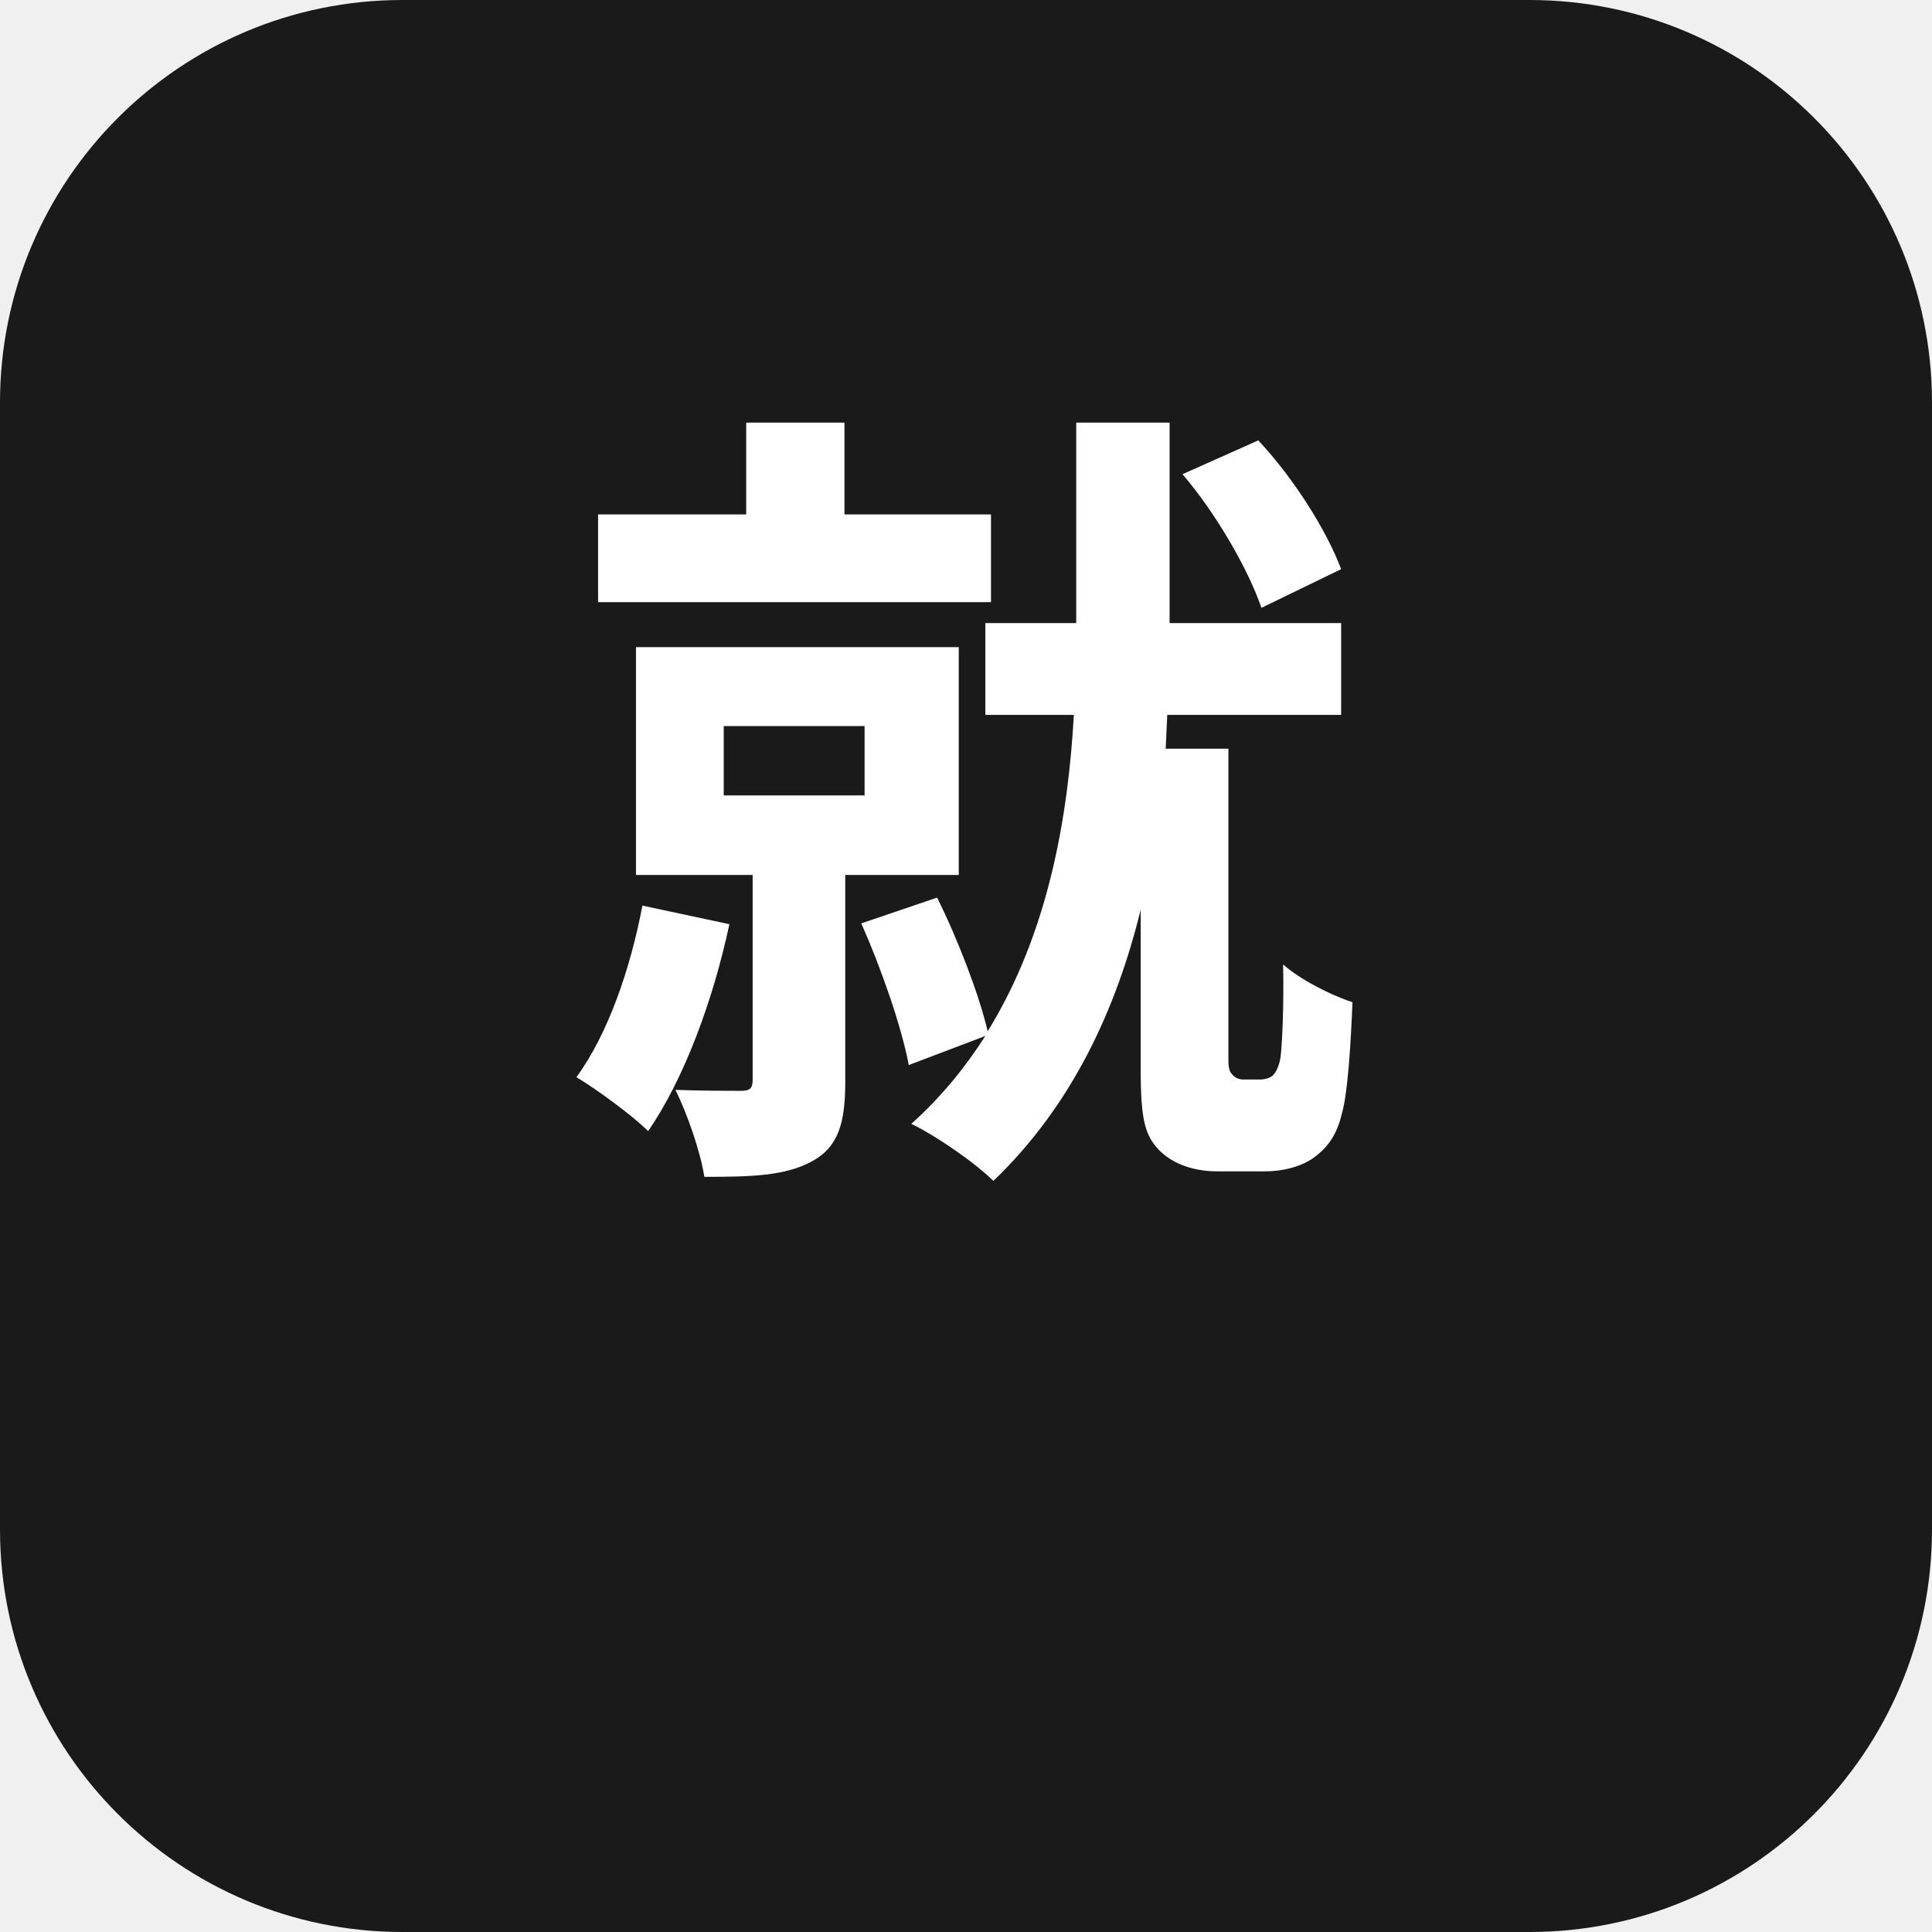
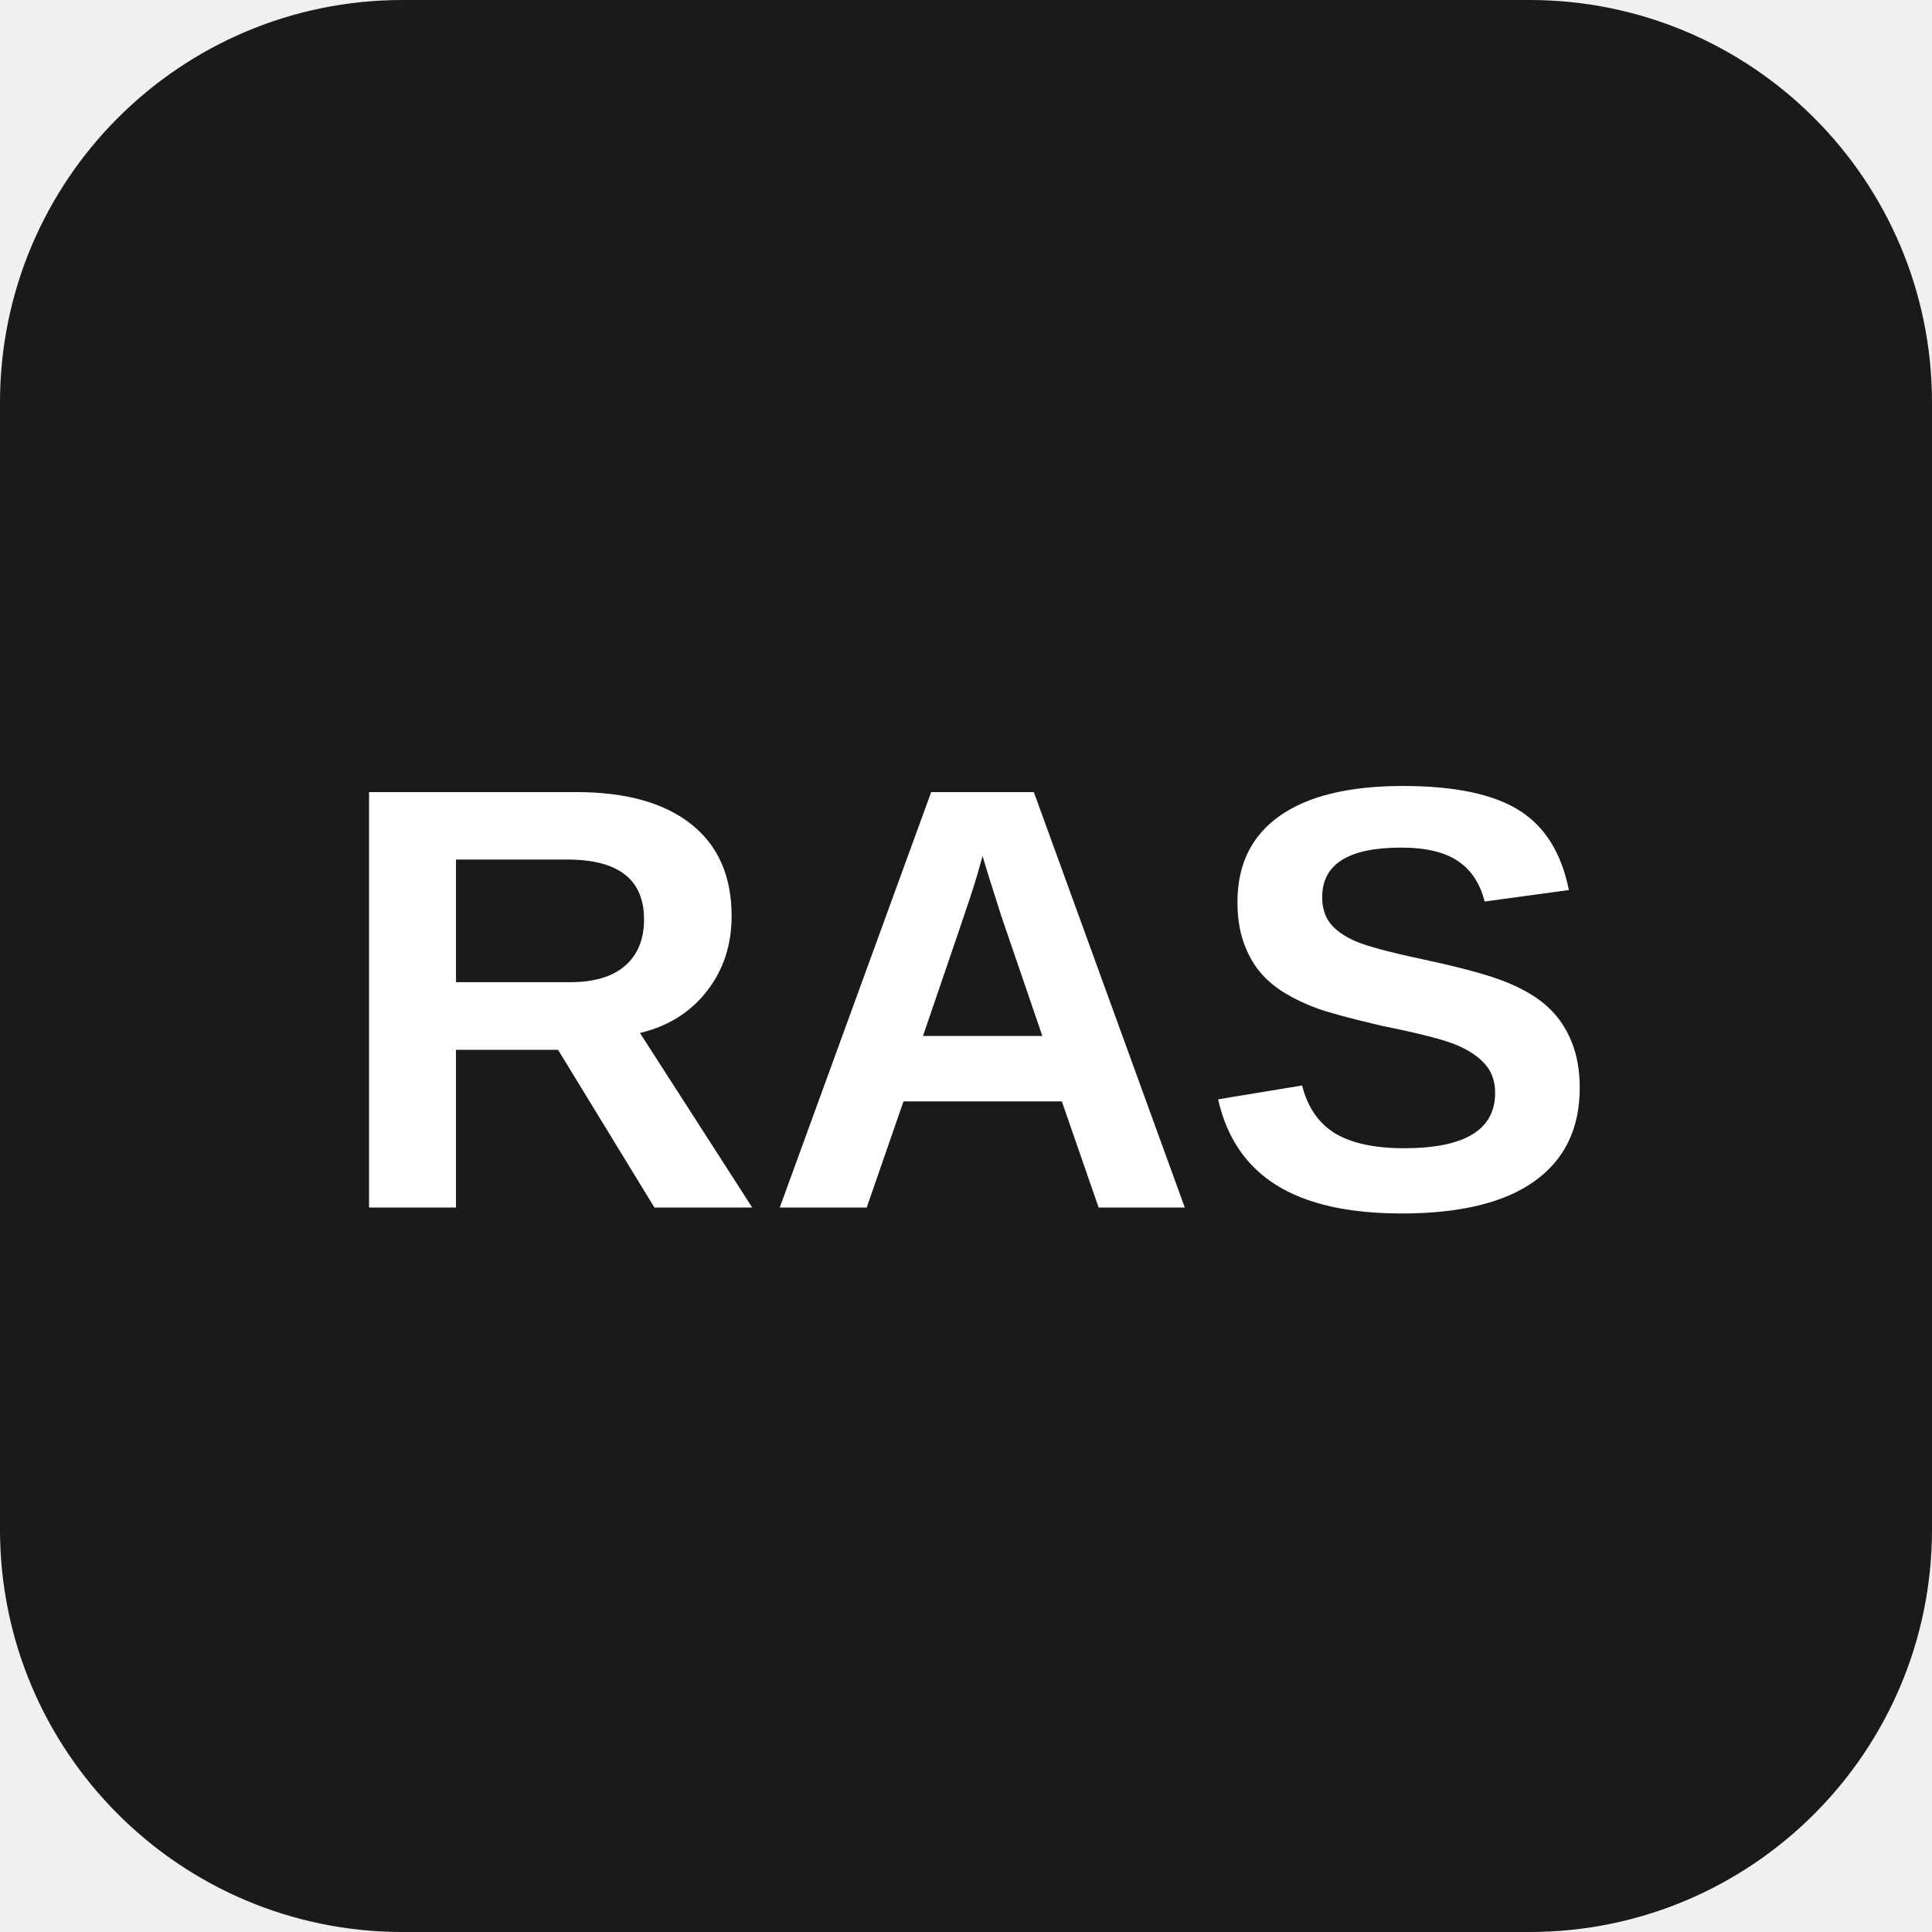
<svg xmlns="http://www.w3.org/2000/svg" width="192" height="192" viewBox="0 0 192 192">
  <rect width="192" height="192" rx="40" fill="#1A1A1A" />
-   <text x="96" y="110" font-family="Arial" font-size="80" font-weight="900" fill="white" text-anchor="middle">就</text>
+   <text x="96" y="120" font-family="Arial" font-size="60" font-weight="900" fill="white" text-anchor="middle">RAS</text>
</svg>
